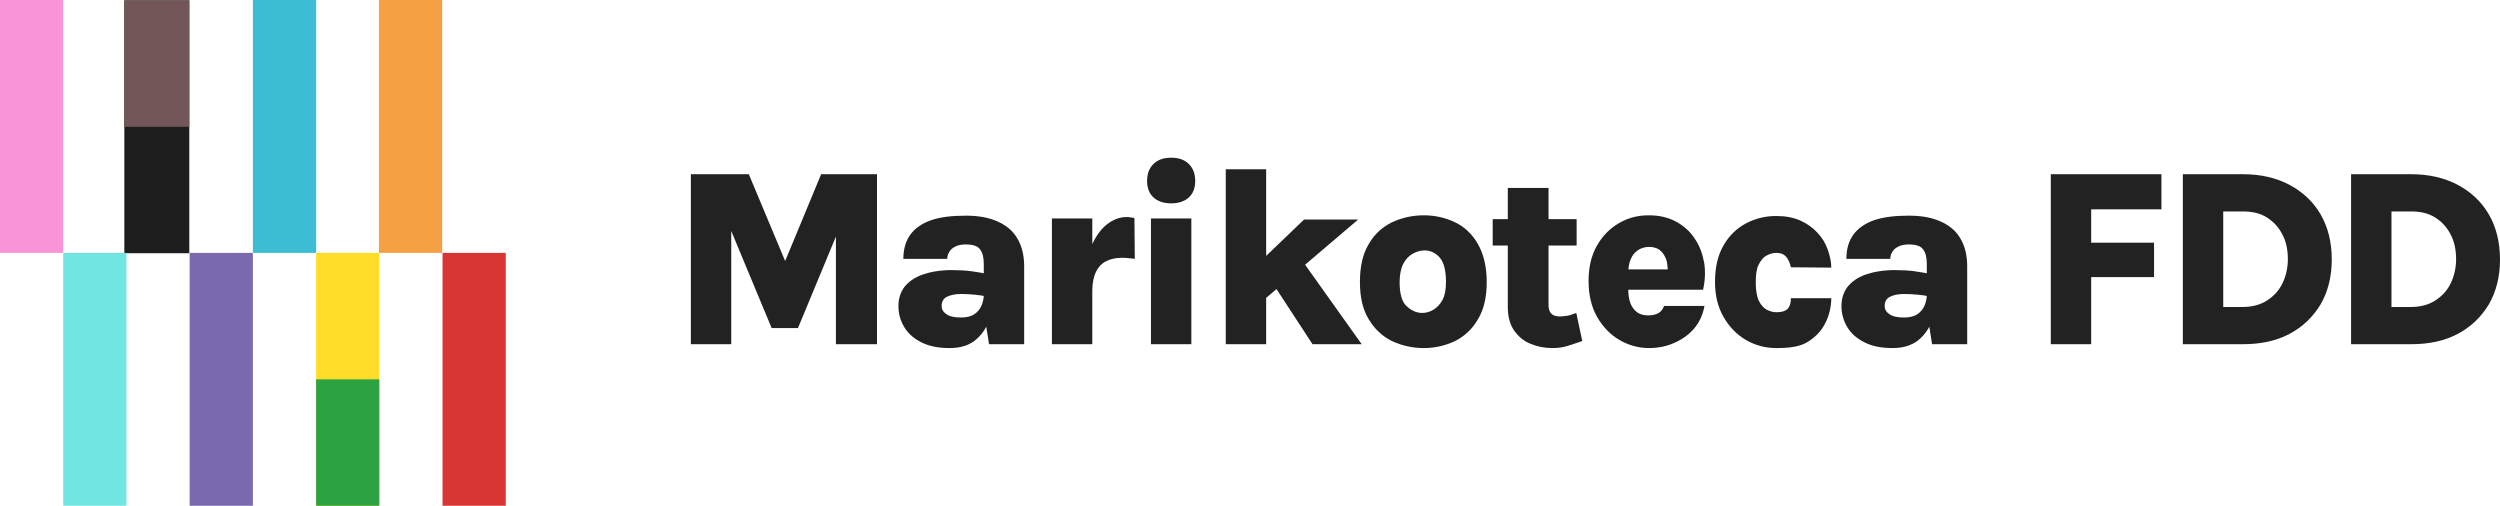
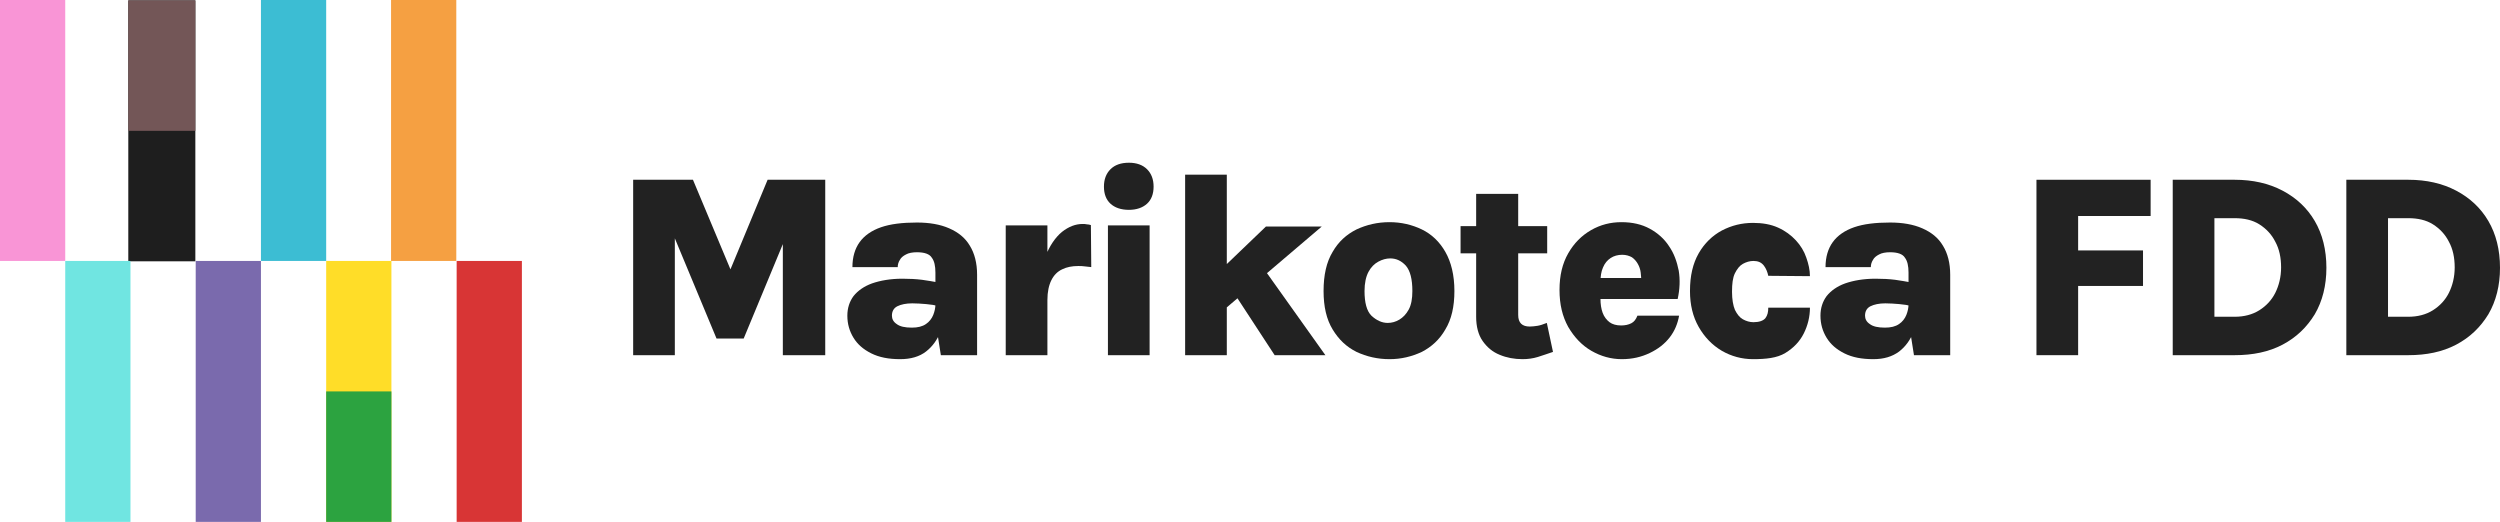
- <svg xmlns="http://www.w3.org/2000/svg" version="1.1" id="Capa_1" x="0px" y="0px" viewBox="0 0 711.8 144" style="enable-background:new 0 0 711.8 144;" xml:space="preserve">
+ <svg xmlns="http://www.w3.org/2000/svg" version="1.1" id="Capa_1" x="0px" y="0px" viewBox="0 0 689.8 144" style="enable-background:new 0 0 689.8 144;" xml:space="preserve">
  <style type="text/css">
	.st0{fill:#F995D6;}
	.st1{fill:#D83535;}
	.st2{fill:#F5A042;}
	.st3{fill:#FFDD28;}
	.st4{fill:#2CA340;}
	.st5{fill:#7A6AAD;}
	.st6{fill:#1E1E1E;}
	.st7{fill:#735657;}
	.st8{fill:#70E5E1;}
	.st9{fill:#3CBDD3;}
	.st10{fill:#222222;}
</style>
  <g>
    <rect y="0" class="st0" width="18" height="72" />
    <rect x="126" y="72" class="st1" width="18" height="72" />
    <rect x="107.9" class="st2" width="18" height="72" />
    <rect x="90" y="72" class="st3" width="18" height="72" />
    <rect x="90" y="108" class="st4" width="18" height="36" />
    <rect x="54" y="72" class="st5" width="18" height="72" />
    <rect x="35.4" y="0.1" class="st6" width="18.5" height="72" />
    <rect x="35.4" y="0.1" class="st7" width="18.5" height="36" />
    <rect x="18" y="72" class="st8" width="18" height="72" />
    <rect x="72" y="0" class="st9" width="18" height="72" />
  </g>
  <g>
-     <path class="st10" d="M196.7,49.6h16.5L224,75.4h-0.9l10.7-25.8h15.9V98H238V63.5h1.6l-12.4,29.9h-7.5l-12.4-29.8h0.9V98h-11.5   V49.6z" />
-     <path class="st10" d="M270.4,99.1c-3.2,0-5.8-0.5-8-1.6s-3.8-2.5-4.9-4.3c-1.1-1.8-1.7-3.8-1.7-6.1c0-2.1,0.6-3.9,1.7-5.4   c1.2-1.5,2.9-2.7,5.1-3.5c2.3-0.8,5.1-1.3,8.4-1.3c2,0,3.8,0.1,5.4,0.3s3.1,0.5,4.8,0.8v6.5c-1.2-0.3-2.4-0.5-3.7-0.6   c-1.3-0.1-2.5-0.2-3.8-0.2c-1.7,0-3.1,0.3-4.1,0.8c-1,0.5-1.5,1.4-1.5,2.6c0,0.9,0.4,1.7,1.3,2.3c0.9,0.7,2.3,1,4.2,1   c1.6,0,2.9-0.3,3.9-1c0.9-0.6,1.6-1.5,2-2.5c0.4-1,0.6-2,0.6-2.9h2.7c0,2.7-0.4,5.2-1.3,7.5s-2.2,4.1-4,5.5   C275.7,98.4,273.3,99.1,270.4,99.1z M281.6,98l-1.5-9.5V75.2c0-1.8-0.3-3.2-1-4.1c-0.6-1-2-1.5-4.1-1.5c-1.2,0-2.3,0.2-3,0.6   c-0.8,0.4-1.4,0.9-1.7,1.5c-0.4,0.6-0.6,1.3-0.6,2h-12.5c0-2.8,0.7-5.1,2-6.9c1.3-1.8,3.3-3.2,5.9-4.1c2.6-0.9,5.9-1.3,9.9-1.3   c3.4,0,6.4,0.5,8.9,1.6c2.5,1.1,4.4,2.6,5.7,4.8c1.3,2.1,2,4.8,2,8V98H281.6z" />
-     <path class="st10" d="M299.5,98V62.2h11.5V98H299.5z M308.6,82.8c0-4.8,0.6-8.8,1.8-11.9c1.2-3.1,2.8-5.4,4.6-6.9   c1.9-1.5,3.8-2.2,5.7-2.2c0.4,0,0.8,0,1.2,0.1c0.4,0,0.7,0.1,1.1,0.2l0.1,11.6c-0.6-0.1-1.2-0.1-1.8-0.2s-1.2-0.1-1.8-0.1   c-1.7,0-3.2,0.3-4.4,0.9c-1.3,0.6-2.3,1.6-3,3s-1.1,3.2-1.1,5.5H308.6z" />
-     <path class="st10" d="M333.5,57.9c-2.2,0-3.9-0.6-5.1-1.7c-1.2-1.1-1.8-2.7-1.8-4.7c0-2,0.6-3.6,1.8-4.8s2.9-1.8,5.1-1.8   c2.1,0,3.8,0.6,5,1.8c1.2,1.2,1.8,2.8,1.8,4.8c0,2-0.6,3.6-1.8,4.7C337.3,57.3,335.6,57.9,333.5,57.9z M327.7,98V62.2h11.5V98   H327.7z" />
-     <path class="st10" d="M349,98V48.2h11.5V98H349z M373.7,98l-14.9-22.8l10.6-2.9L387.7,98H373.7z M359.1,74.2l12.2-11.7h15.4   L359.1,86V74.2z" />
-     <path class="st10" d="M405.4,99.1c-3.3,0-6.3-0.7-9.1-2c-2.8-1.4-4.9-3.4-6.6-6.2s-2.5-6.3-2.5-10.6c0-4.4,0.8-8,2.5-10.8   c1.6-2.8,3.8-4.8,6.6-6.2c2.8-1.3,5.8-2,9.1-2c3.2,0,6.2,0.7,8.9,2c2.7,1.3,4.9,3.4,6.5,6.2c1.6,2.8,2.5,6.4,2.5,10.8   c0,4.3-0.8,7.8-2.5,10.6c-1.6,2.8-3.8,4.8-6.5,6.2C411.5,98.4,408.6,99.1,405.4,99.1z M404.9,89.1c1.1,0,2.2-0.3,3.2-0.9   c1-0.6,1.9-1.5,2.6-2.8c0.7-1.3,1-3,1-5.1c0-3.3-0.6-5.6-1.8-7c-1.2-1.3-2.6-2-4.3-2c-1.1,0-2.2,0.3-3.3,0.9   c-1.1,0.6-2,1.5-2.7,2.8c-0.7,1.3-1.1,3.1-1.1,5.3c0,3.2,0.6,5.5,1.9,6.8C401.8,88.4,403.3,89.1,404.9,89.1z" />
-     <path class="st10" d="M425,69.9v-7.5h23.9v7.5H425z M442.1,99.1c-2.3,0-4.4-0.4-6.3-1.2c-2-0.8-3.5-2.1-4.7-3.8   c-1.2-1.7-1.8-4-1.8-6.7V53.5h11.6v33.4c0,2.2,1.1,3.2,3.2,3.2c0.7,0,1.4-0.1,2.1-0.2s1.6-0.4,2.6-0.8l1.7,8   c-1.5,0.5-2.9,1-4.2,1.4S443.6,99.1,442.1,99.1z" />
-     <path class="st10" d="M469.5,99.1c-3,0-5.8-0.8-8.4-2.3c-2.6-1.5-4.7-3.7-6.4-6.6c-1.6-2.9-2.4-6.2-2.4-10.2s0.8-7.3,2.4-10.1   c1.6-2.8,3.7-4.9,6.3-6.4c2.6-1.5,5.4-2.2,8.4-2.2c3,0,5.6,0.6,7.8,1.8c2.2,1.2,4,2.8,5.3,4.8c1.4,2,2.2,4.3,2.7,6.8   c0.4,2.5,0.3,5.1-0.3,7.8h-23.6v-5.8h15.2l-1.7,1.1c0.1-0.8,0-1.7-0.1-2.6c-0.1-0.9-0.4-1.7-0.8-2.4c-0.4-0.7-0.9-1.3-1.6-1.8   c-0.7-0.4-1.6-0.7-2.7-0.7c-1.2,0-2.3,0.3-3.2,0.9c-0.9,0.6-1.6,1.4-2.1,2.6c-0.5,1.1-0.7,2.5-0.7,4.1v4.5c0,1.5,0.2,2.8,0.6,3.9   c0.4,1.1,1.1,2,1.9,2.6s1.9,0.9,3.2,0.9c1.1,0,2-0.2,2.8-0.6c0.8-0.4,1.3-1.1,1.7-2.1h11.5c-0.4,2.2-1.2,4.2-2.6,6   s-3.2,3.2-5.5,4.3S472.4,99.1,469.5,99.1z" />
-     <path class="st10" d="M505.7,99.1c-3.1,0-6-0.8-8.6-2.3c-2.7-1.6-4.8-3.8-6.4-6.6c-1.6-2.8-2.4-6.1-2.4-9.9c0-4.2,0.8-7.6,2.4-10.4   c1.6-2.8,3.8-4.9,6.4-6.3c2.7-1.4,5.5-2.1,8.6-2.1c2.6,0,4.9,0.4,6.9,1.3c2,0.9,3.6,2.1,4.9,3.5c1.3,1.4,2.3,3,2.9,4.8   c0.6,1.7,1,3.4,1,5.1l-11.5-0.1c-0.2-1-0.6-2-1.2-2.8c-0.7-0.9-1.6-1.3-2.9-1.3c-1,0-2,0.3-2.9,0.8c-0.9,0.5-1.6,1.4-2.2,2.6   c-0.6,1.2-0.8,2.9-0.8,5.1c0,2.1,0.3,3.8,0.8,5c0.6,1.2,1.3,2.1,2.2,2.6c0.9,0.5,1.9,0.8,2.9,0.8c1.6,0,2.7-0.4,3.3-1.1   c0.6-0.8,0.8-1.7,0.8-2.9h11.5c0,2.5-0.6,4.9-1.7,7.1c-1.1,2.2-2.8,4-5.1,5.4S509.2,99.1,505.7,99.1z" />
-     <path class="st10" d="M538.9,99.1c-3.2,0-5.8-0.5-8-1.6c-2.2-1.1-3.8-2.5-4.9-4.3c-1.1-1.8-1.7-3.8-1.7-6.1c0-2.1,0.6-3.9,1.7-5.4   c1.2-1.5,2.9-2.7,5.1-3.5c2.3-0.8,5.1-1.3,8.4-1.3c2,0,3.8,0.1,5.4,0.3c1.5,0.2,3.1,0.5,4.8,0.8v6.5c-1.2-0.3-2.4-0.5-3.7-0.6   c-1.3-0.1-2.5-0.2-3.8-0.2c-1.7,0-3.1,0.3-4.1,0.8s-1.5,1.4-1.5,2.6c0,0.9,0.4,1.7,1.3,2.3c0.9,0.7,2.3,1,4.2,1   c1.6,0,2.9-0.3,3.9-1c0.9-0.6,1.6-1.5,2-2.5c0.4-1,0.6-2,0.6-2.9h2.7c0,2.7-0.4,5.2-1.3,7.5c-0.9,2.3-2.2,4.1-4,5.5   C544.1,98.4,541.8,99.1,538.9,99.1z M550.1,98l-1.5-9.5V75.2c0-1.8-0.3-3.2-1-4.1c-0.6-1-2-1.5-4.1-1.5c-1.2,0-2.3,0.2-3,0.6   c-0.8,0.4-1.4,0.9-1.7,1.5c-0.4,0.6-0.6,1.3-0.6,2h-12.5c0-2.8,0.7-5.1,2-6.9c1.3-1.8,3.3-3.2,5.9-4.1c2.6-0.9,5.9-1.3,9.9-1.3   c3.4,0,6.4,0.5,8.9,1.6c2.5,1.1,4.4,2.6,5.7,4.8c1.3,2.1,2,4.8,2,8V98H550.1z" />
-     <path class="st10" d="M583.9,98V49.6h31.5v10h-20v9.5h17.9v9.8h-17.9V98H583.9z" />
-     <path class="st10" d="M621.5,49.6h17.1c5,0,9.4,1,13.2,3c3.8,2,6.8,4.8,8.9,8.4c2.1,3.6,3.2,7.9,3.2,12.9c0,4.9-1.1,9.2-3.2,12.8   c-2.2,3.6-5.1,6.4-8.9,8.4c-3.8,2-8.2,2.9-13.2,2.9h-17.1V49.6z M633,60.2v27.2h5.6c2.6,0,4.9-0.6,6.8-1.8c1.9-1.2,3.4-2.8,4.4-4.8   c1-2,1.6-4.4,1.6-7c0-2.7-0.5-5.1-1.6-7.1c-1-2-2.5-3.6-4.4-4.8c-1.9-1.2-4.2-1.7-6.8-1.7H633z" />
-     <path class="st10" d="M669.4,49.6h17.1c5,0,9.4,1,13.2,3c3.8,2,6.8,4.8,8.9,8.4c2.1,3.6,3.2,7.9,3.2,12.9c0,4.9-1.1,9.2-3.2,12.8   c-2.2,3.6-5.1,6.4-8.9,8.4c-3.8,2-8.2,2.9-13.2,2.9h-17.1V49.6z M680.9,60.2v27.2h5.6c2.6,0,4.9-0.6,6.8-1.8   c1.9-1.2,3.4-2.8,4.4-4.8c1-2,1.6-4.4,1.6-7c0-2.7-0.5-5.1-1.6-7.1c-1-2-2.5-3.6-4.4-4.8c-1.9-1.2-4.2-1.7-6.8-1.7H680.9z" />
+     <path class="st10" d="M174.7,49.6h16.5L202,75.4h-0.9l10.7-25.8h15.9V98H216V63.5h1.6l-12.4,29.9h-7.5l-12.4-29.8h0.9V98h-11.5   V49.6z" />
+     <path class="st10" d="M248.4,99.1c-3.2,0-5.8-0.5-8-1.6s-3.8-2.5-4.9-4.3c-1.1-1.8-1.7-3.8-1.7-6.1c0-2.1,0.6-3.9,1.7-5.4   c1.2-1.5,2.9-2.7,5.1-3.5c2.3-0.8,5.1-1.3,8.4-1.3c2,0,3.8,0.1,5.4,0.3s3.1,0.5,4.8,0.8v6.5c-1.2-0.3-2.4-0.5-3.7-0.6   c-1.3-0.1-2.5-0.2-3.8-0.2c-1.7,0-3.1,0.3-4.1,0.8c-1,0.5-1.5,1.4-1.5,2.6c0,0.9,0.4,1.7,1.3,2.3c0.9,0.7,2.3,1,4.2,1   c1.6,0,2.9-0.3,3.9-1c0.9-0.6,1.6-1.5,2-2.5c0.4-1,0.6-2,0.6-2.9h2.7c0,2.7-0.4,5.2-1.3,7.5s-2.2,4.1-4,5.5   C253.7,98.4,251.3,99.1,248.4,99.1z M259.6,98l-1.5-9.5V75.2c0-1.8-0.3-3.2-1-4.1c-0.6-1-2-1.5-4.1-1.5c-1.2,0-2.3,0.2-3,0.6   c-0.8,0.4-1.4,0.9-1.7,1.5c-0.4,0.6-0.6,1.3-0.6,2h-12.5c0-2.8,0.7-5.1,2-6.9c1.3-1.8,3.3-3.2,5.9-4.1c2.6-0.9,5.9-1.3,9.9-1.3   c3.4,0,6.4,0.5,8.9,1.6c2.5,1.1,4.4,2.6,5.7,4.8c1.3,2.1,2,4.8,2,8V98H259.6z" />
+     <path class="st10" d="M277.5,98V62.2h11.5V98H277.5z M286.6,82.8c0-4.8,0.6-8.8,1.8-11.9c1.2-3.1,2.8-5.4,4.6-6.9   c1.9-1.5,3.8-2.2,5.7-2.2c0.4,0,0.8,0,1.2,0.1c0.4,0,0.7,0.1,1.1,0.2l0.1,11.6c-0.6-0.1-1.2-0.1-1.8-0.2s-1.2-0.1-1.8-0.1   c-1.7,0-3.2,0.3-4.4,0.9c-1.3,0.6-2.3,1.6-3,3s-1.1,3.2-1.1,5.5H286.6z" />
+     <path class="st10" d="M311.5,57.9c-2.2,0-3.9-0.6-5.1-1.7c-1.2-1.1-1.8-2.7-1.8-4.7c0-2,0.6-3.6,1.8-4.8s2.9-1.8,5.1-1.8   c2.1,0,3.8,0.6,5,1.8c1.2,1.2,1.8,2.8,1.8,4.8c0,2-0.6,3.6-1.8,4.7C315.3,57.3,313.6,57.9,311.5,57.9z M305.7,98V62.2h11.5V98   H305.7z" />
+     <path class="st10" d="M327,98V48.2h11.5V98H327z M351.7,98l-14.9-22.8l10.6-2.9L365.7,98H351.7z M337.1,74.2l12.2-11.7h15.4   L337.1,86V74.2z" />
+     <path class="st10" d="M383.4,99.1c-3.3,0-6.3-0.7-9.1-2c-2.8-1.4-4.9-3.4-6.6-6.2s-2.5-6.3-2.5-10.6c0-4.4,0.8-8,2.5-10.8   c1.6-2.8,3.8-4.8,6.6-6.2c2.8-1.3,5.8-2,9.1-2c3.2,0,6.2,0.7,8.9,2c2.7,1.3,4.9,3.4,6.5,6.2c1.6,2.8,2.5,6.4,2.5,10.8   c0,4.3-0.8,7.8-2.5,10.6c-1.6,2.8-3.8,4.8-6.5,6.2C389.5,98.4,386.6,99.1,383.4,99.1z M382.9,89.1c1.1,0,2.2-0.3,3.2-0.9   c1-0.6,1.9-1.5,2.6-2.8c0.7-1.3,1-3,1-5.1c0-3.3-0.6-5.6-1.8-7c-1.2-1.3-2.6-2-4.3-2c-1.1,0-2.2,0.3-3.3,0.9   c-1.1,0.6-2,1.5-2.7,2.8c-0.7,1.3-1.1,3.1-1.1,5.3c0,3.2,0.6,5.5,1.9,6.8C379.8,88.4,381.3,89.1,382.9,89.1z" />
+     <path class="st10" d="M403,69.9v-7.5h23.9v7.5H403z M420.1,99.1c-2.3,0-4.4-0.4-6.3-1.2c-2-0.8-3.5-2.1-4.7-3.8   c-1.2-1.7-1.8-4-1.8-6.7V53.5h11.6v33.4c0,2.2,1.1,3.2,3.2,3.2c0.7,0,1.4-0.1,2.1-0.2s1.6-0.4,2.6-0.8l1.7,8   c-1.5,0.5-2.9,1-4.2,1.4S421.6,99.1,420.1,99.1z" />
+     <path class="st10" d="M447.5,99.1c-3,0-5.8-0.8-8.4-2.3c-2.6-1.5-4.7-3.7-6.4-6.6c-1.6-2.9-2.4-6.2-2.4-10.2s0.8-7.3,2.4-10.1   c1.6-2.8,3.7-4.9,6.3-6.4c2.6-1.5,5.4-2.2,8.4-2.2c3,0,5.6,0.6,7.8,1.8c2.2,1.2,4,2.8,5.3,4.8c1.4,2,2.2,4.3,2.7,6.8   c0.4,2.5,0.3,5.1-0.3,7.8h-23.6v-5.8h15.2l-1.7,1.1c0.1-0.8,0-1.7-0.1-2.6c-0.1-0.9-0.4-1.7-0.8-2.4c-0.4-0.7-0.9-1.3-1.6-1.8   c-0.7-0.4-1.6-0.7-2.7-0.7c-1.2,0-2.3,0.3-3.2,0.9c-0.9,0.6-1.6,1.4-2.1,2.6c-0.5,1.1-0.7,2.5-0.7,4.1v4.5c0,1.5,0.2,2.8,0.6,3.9   c0.4,1.1,1.1,2,1.9,2.6s1.9,0.9,3.2,0.9c1.1,0,2-0.2,2.8-0.6c0.8-0.4,1.3-1.1,1.7-2.1h11.5c-0.4,2.2-1.2,4.2-2.6,6   s-3.2,3.2-5.5,4.3S450.4,99.1,447.5,99.1z" />
+     <path class="st10" d="M483.7,99.1c-3.1,0-6-0.8-8.6-2.3c-2.7-1.6-4.8-3.8-6.4-6.6c-1.6-2.8-2.4-6.1-2.4-9.9c0-4.2,0.8-7.6,2.4-10.4   c1.6-2.8,3.8-4.9,6.4-6.3c2.7-1.4,5.5-2.1,8.6-2.1c2.6,0,4.9,0.4,6.9,1.3c2,0.9,3.6,2.1,4.9,3.5c1.3,1.4,2.3,3,2.9,4.8   c0.6,1.7,1,3.4,1,5.1l-11.5-0.1c-0.2-1-0.6-2-1.2-2.8c-0.7-0.9-1.6-1.3-2.9-1.3c-1,0-2,0.3-2.9,0.8c-0.9,0.5-1.6,1.4-2.2,2.6   c-0.6,1.2-0.8,2.9-0.8,5.1c0,2.1,0.3,3.8,0.8,5c0.6,1.2,1.3,2.1,2.2,2.6c0.9,0.5,1.9,0.8,2.9,0.8c1.6,0,2.7-0.4,3.3-1.1   c0.6-0.8,0.8-1.7,0.8-2.9h11.5c0,2.5-0.6,4.9-1.7,7.1c-1.1,2.2-2.8,4-5.1,5.4S487.2,99.1,483.7,99.1z" />
+     <path class="st10" d="M516.9,99.1c-3.2,0-5.8-0.5-8-1.6c-2.2-1.1-3.8-2.5-4.9-4.3c-1.1-1.8-1.7-3.8-1.7-6.1c0-2.1,0.6-3.9,1.7-5.4   c1.2-1.5,2.9-2.7,5.1-3.5c2.3-0.8,5.1-1.3,8.4-1.3c2,0,3.8,0.1,5.4,0.3c1.5,0.2,3.1,0.5,4.8,0.8v6.5c-1.2-0.3-2.4-0.5-3.7-0.6   c-1.3-0.1-2.5-0.2-3.8-0.2c-1.7,0-3.1,0.3-4.1,0.8s-1.5,1.4-1.5,2.6c0,0.9,0.4,1.7,1.3,2.3c0.9,0.7,2.3,1,4.2,1   c1.6,0,2.9-0.3,3.9-1c0.9-0.6,1.6-1.5,2-2.5c0.4-1,0.6-2,0.6-2.9h2.7c0,2.7-0.4,5.2-1.3,7.5c-0.9,2.3-2.2,4.1-4,5.5   C522.1,98.4,519.8,99.1,516.9,99.1z M528.1,98l-1.5-9.5V75.2c0-1.8-0.3-3.2-1-4.1c-0.6-1-2-1.5-4.1-1.5c-1.2,0-2.3,0.2-3,0.6   c-0.8,0.4-1.4,0.9-1.7,1.5c-0.4,0.6-0.6,1.3-0.6,2h-12.5c0-2.8,0.7-5.1,2-6.9c1.3-1.8,3.3-3.2,5.9-4.1c2.6-0.9,5.9-1.3,9.9-1.3   c3.4,0,6.4,0.5,8.9,1.6c2.5,1.1,4.4,2.6,5.7,4.8c1.3,2.1,2,4.8,2,8V98H528.1z" />
+     <path class="st10" d="M561.9,98V49.6h31.5v10h-20v9.5h17.9v9.8h-17.9V98H561.9z" />
+     <path class="st10" d="M599.5,49.6h17.1c5,0,9.4,1,13.2,3c3.8,2,6.8,4.8,8.9,8.4c2.1,3.6,3.2,7.9,3.2,12.9c0,4.9-1.1,9.2-3.2,12.8   c-2.2,3.6-5.1,6.4-8.9,8.4c-3.8,2-8.2,2.9-13.2,2.9h-17.1V49.6z M611,60.2v27.2h5.6c2.6,0,4.9-0.6,6.8-1.8c1.9-1.2,3.4-2.8,4.4-4.8   c1-2,1.6-4.4,1.6-7c0-2.7-0.5-5.1-1.6-7.1c-1-2-2.5-3.6-4.4-4.8c-1.9-1.2-4.2-1.7-6.8-1.7H611z" />
+     <path class="st10" d="M647.4,49.6h17.1c5,0,9.4,1,13.2,3c3.8,2,6.8,4.8,8.9,8.4c2.1,3.6,3.2,7.9,3.2,12.9c0,4.9-1.1,9.2-3.2,12.8   c-2.2,3.6-5.1,6.4-8.9,8.4c-3.8,2-8.2,2.9-13.2,2.9h-17.1V49.6z M658.9,60.2v27.2h5.6c2.6,0,4.9-0.6,6.8-1.8   c1.9-1.2,3.4-2.8,4.4-4.8c1-2,1.6-4.4,1.6-7c0-2.7-0.5-5.1-1.6-7.1c-1-2-2.5-3.6-4.4-4.8c-1.9-1.2-4.2-1.7-6.8-1.7H658.9z" />
  </g>
</svg>
